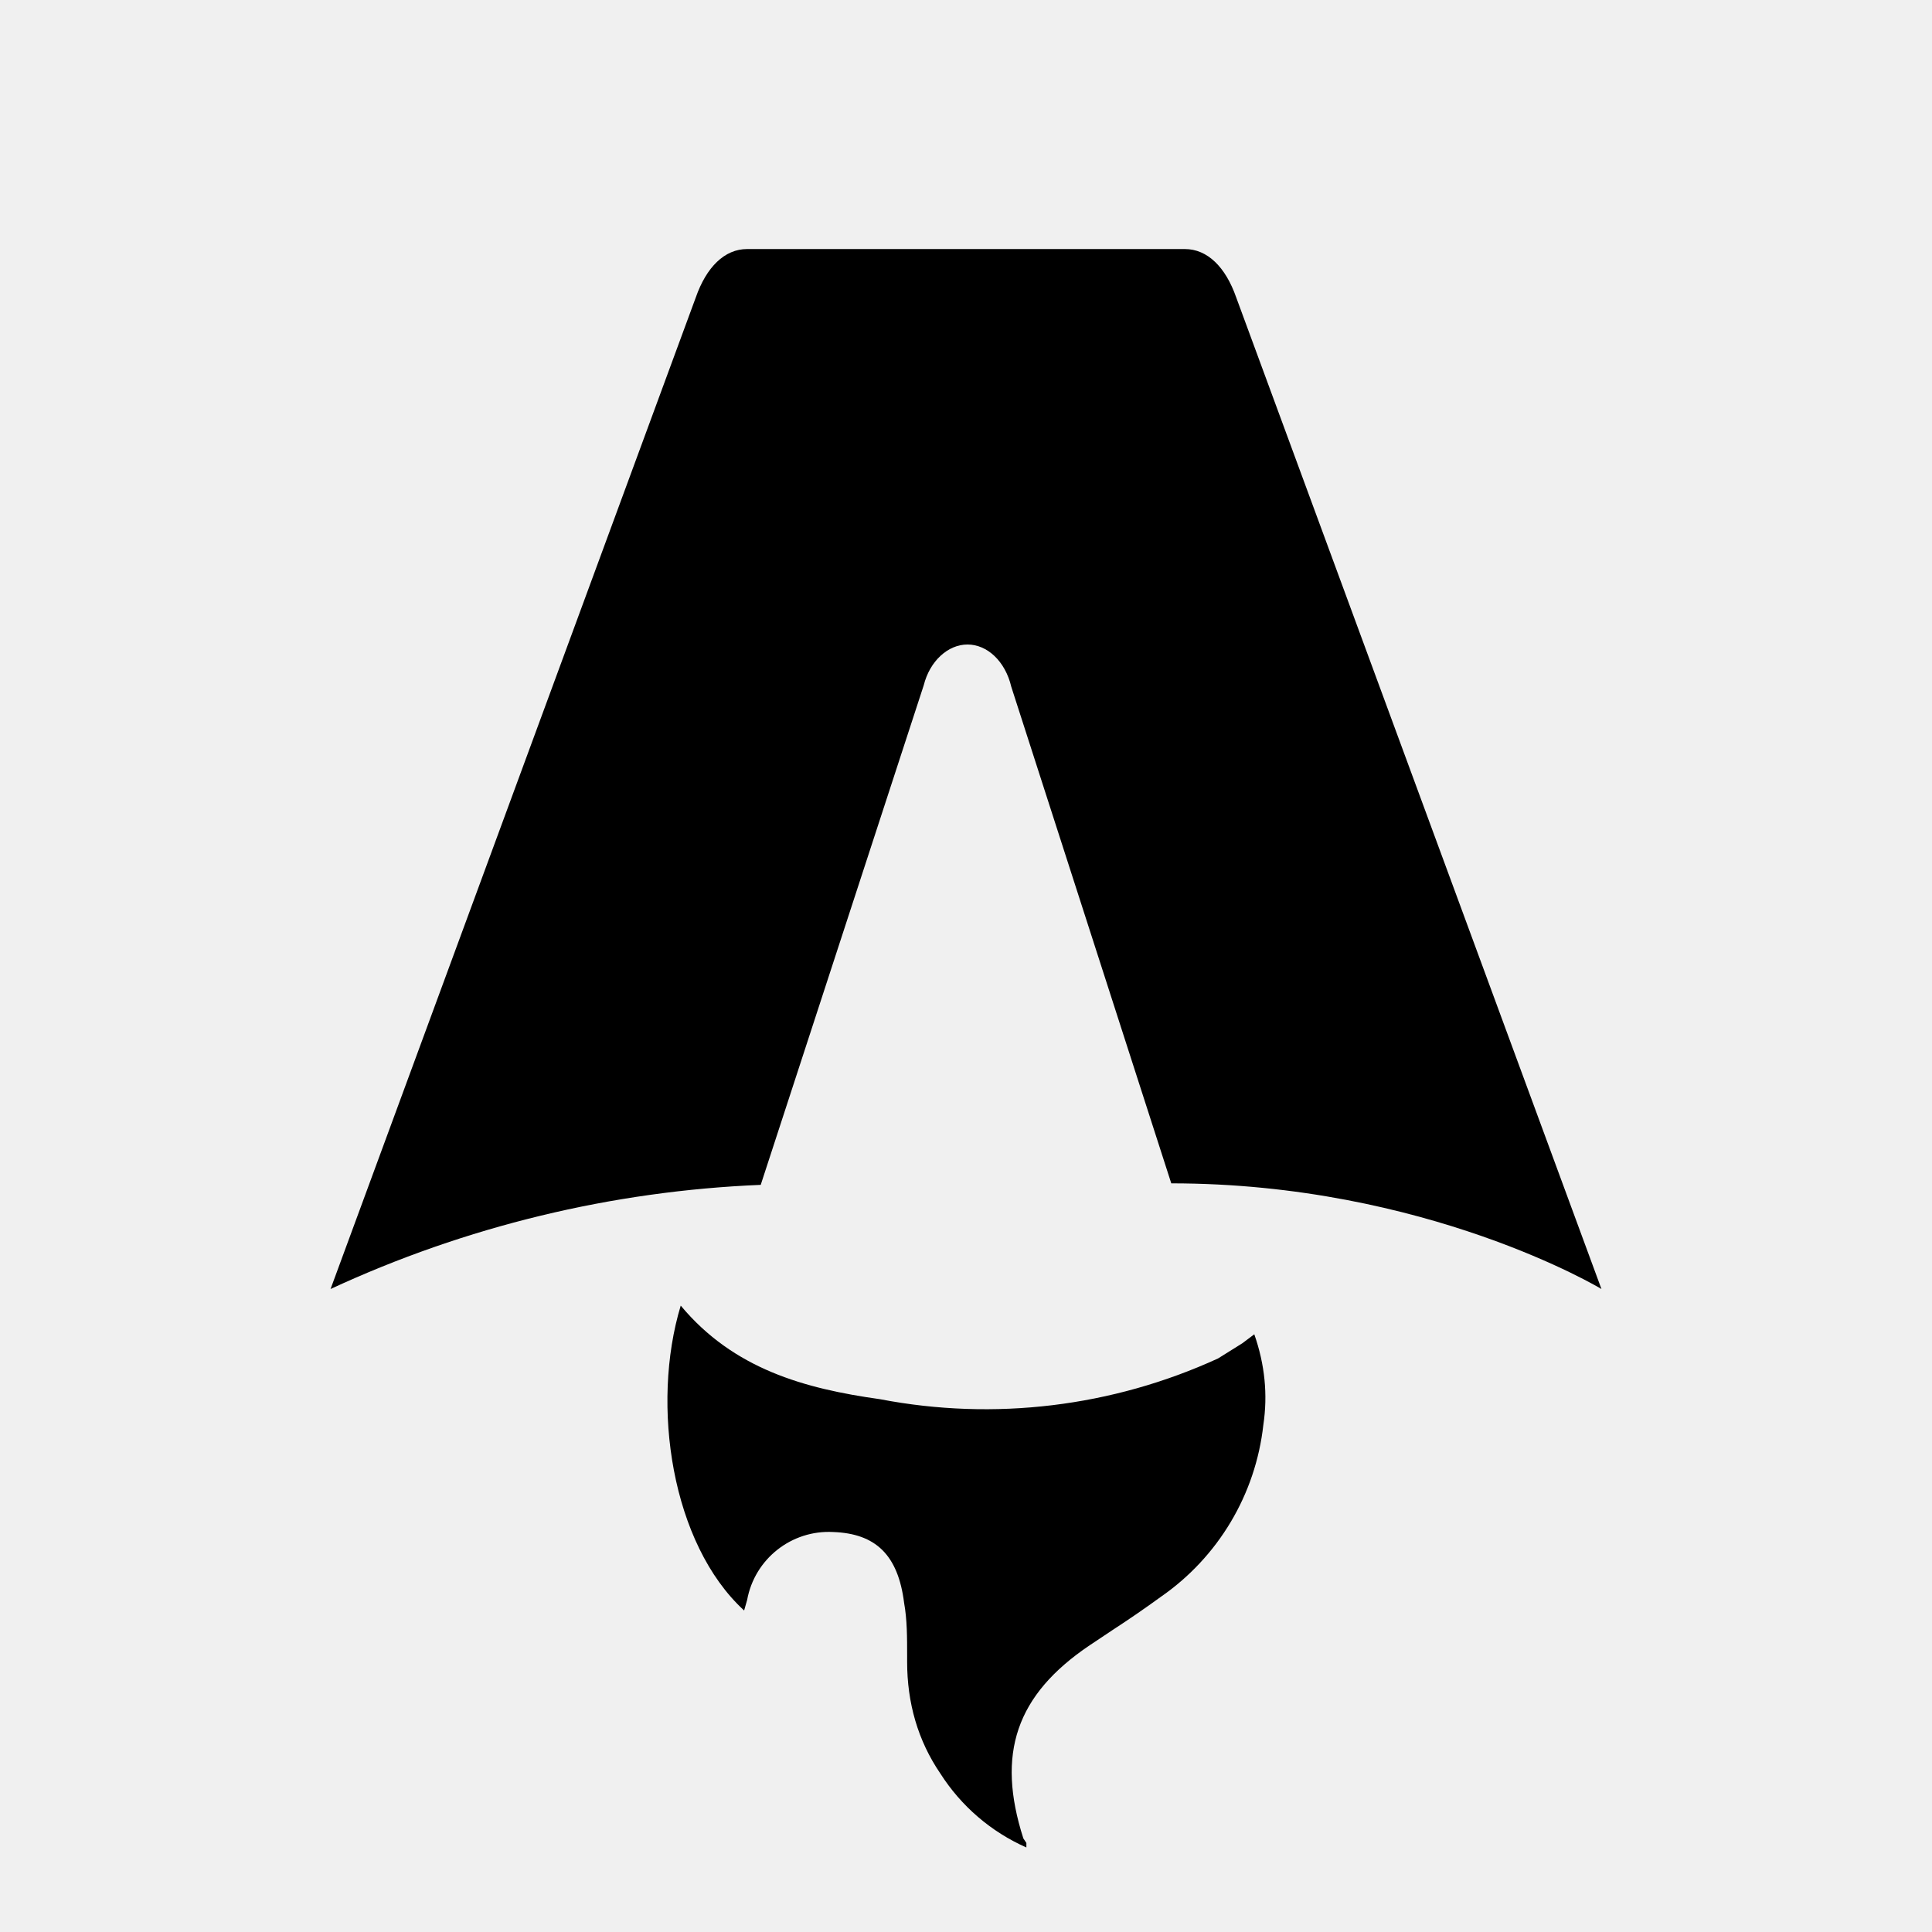
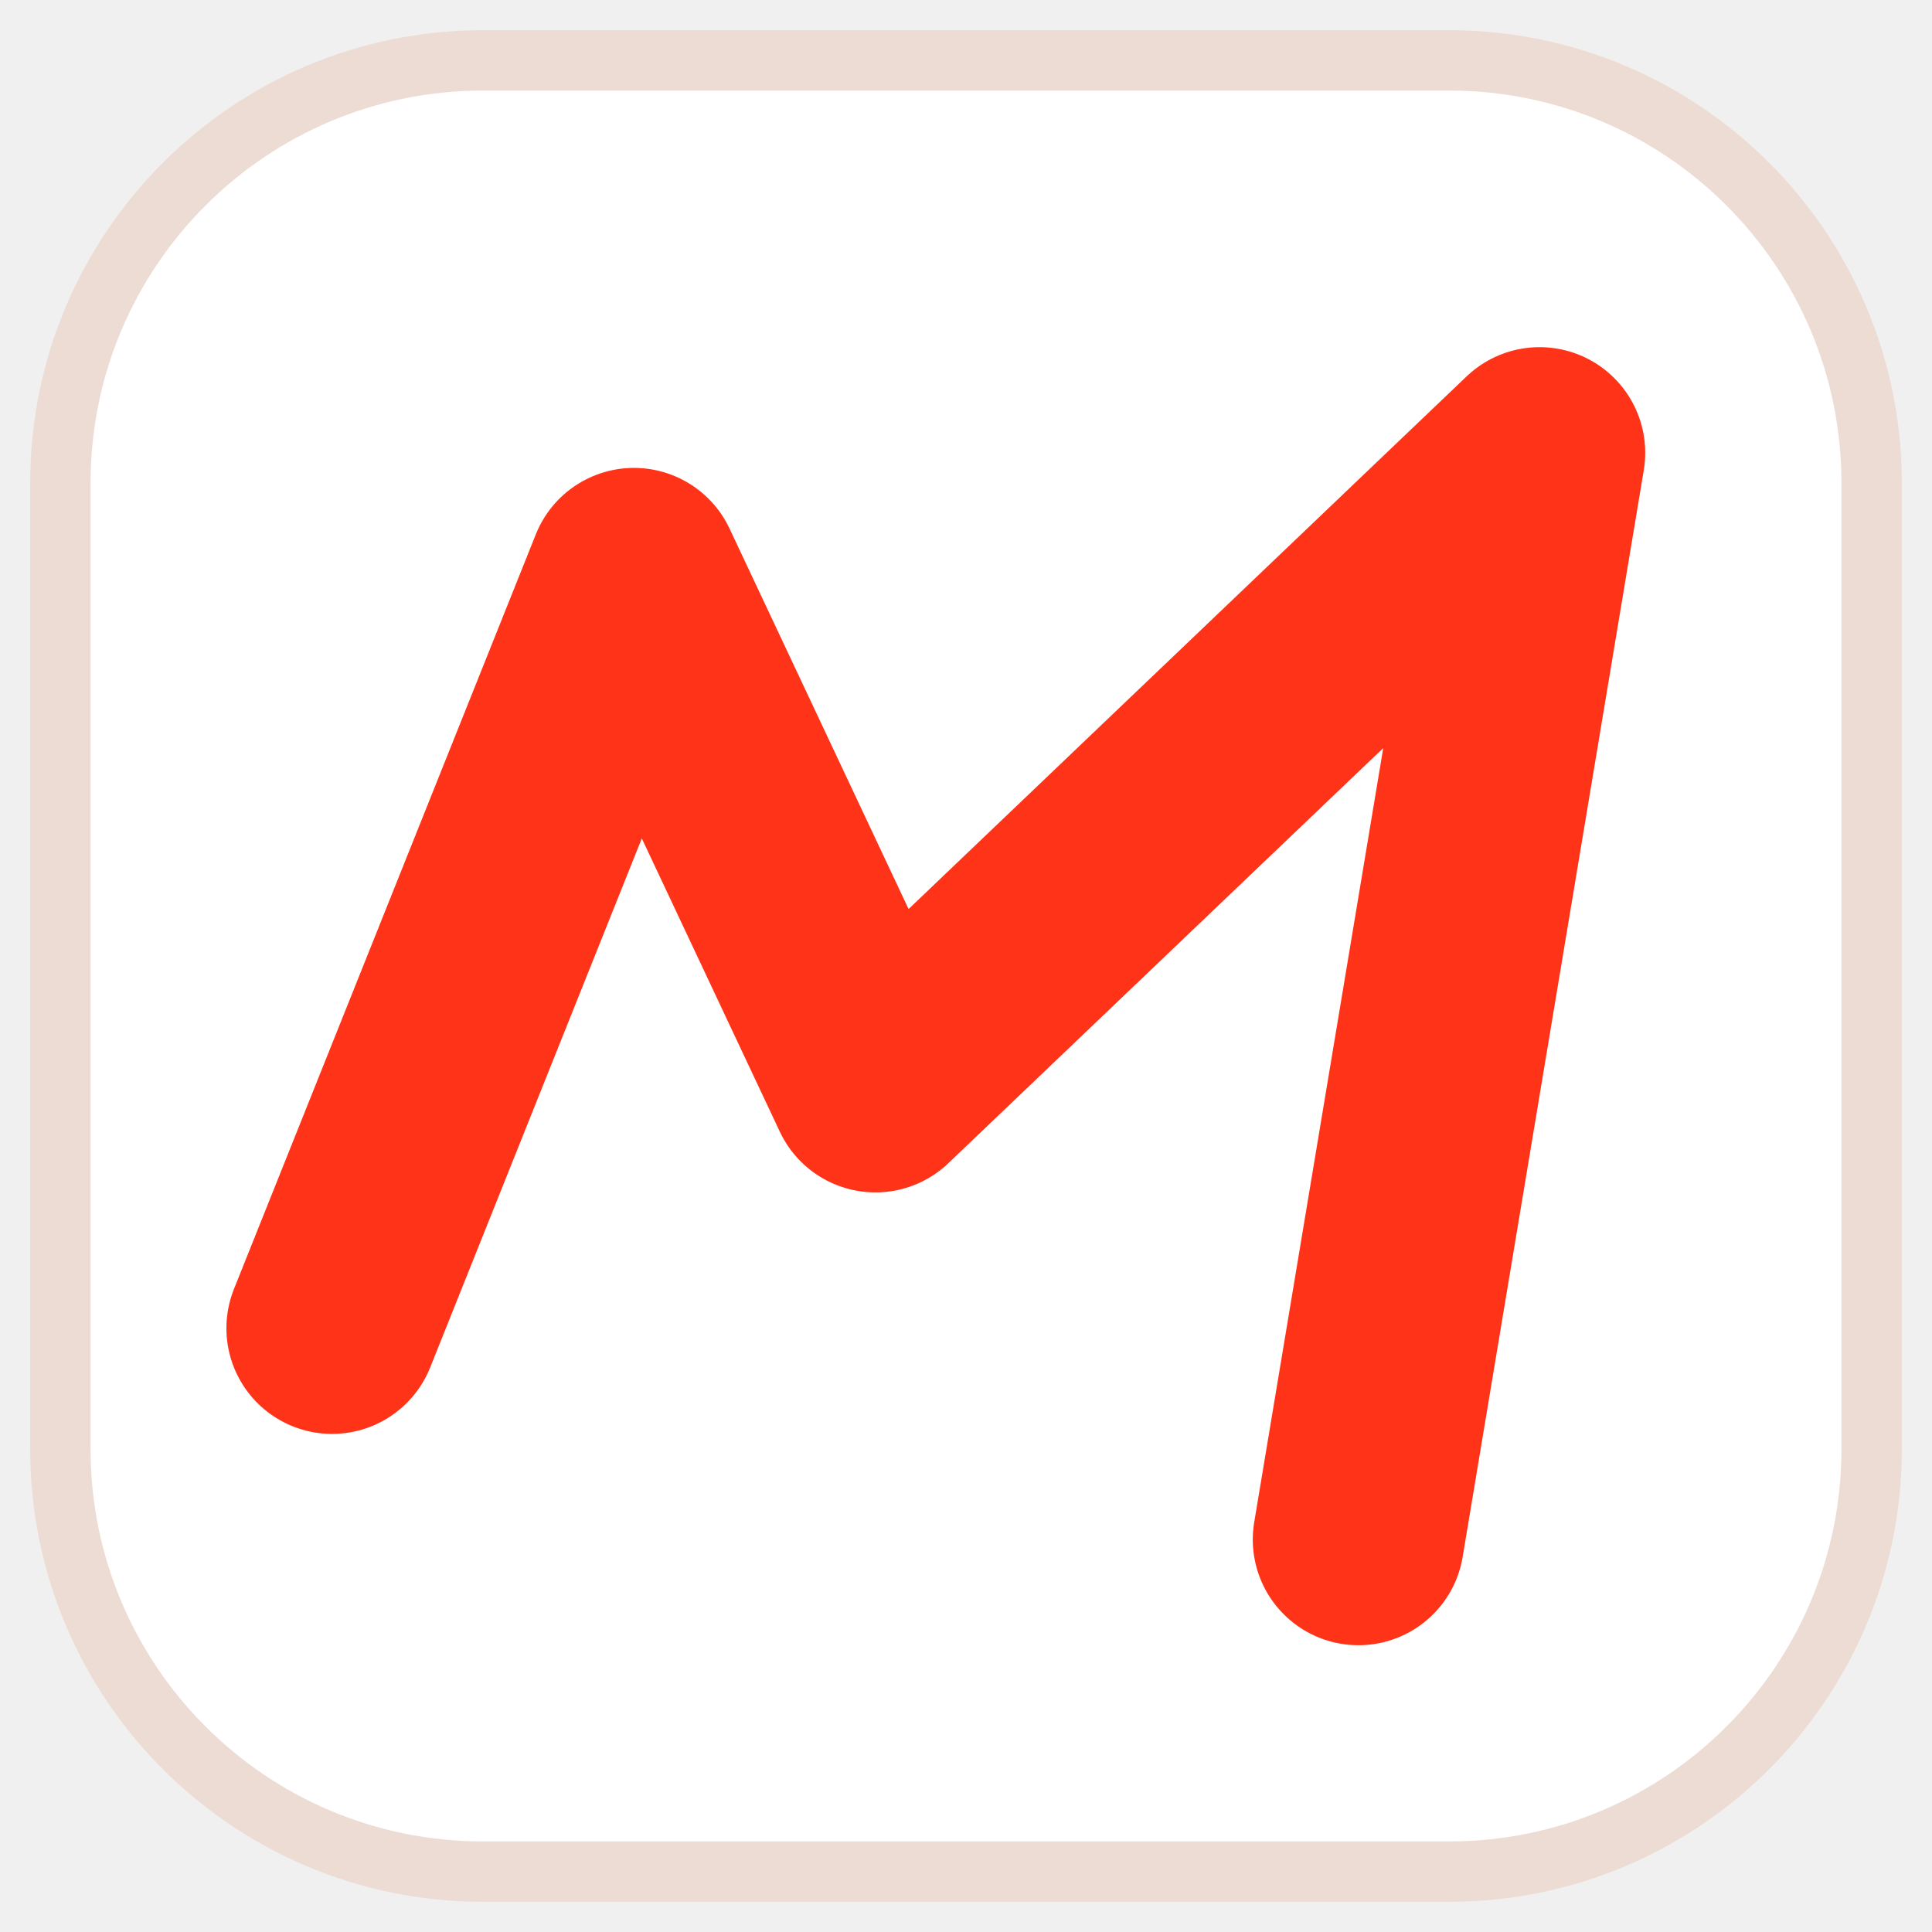
- <svg xmlns="http://www.w3.org/2000/svg" fill="none" viewBox="0 0 128 128">
-   <path d="M50.4 78.5a75.1 75.1 0 0 0-28.5 6.9l24.2-65.7c.7-2 1.9-3.2 3.4-3.2h29c1.5 0 2.7 1.2 3.4 3.2l24.2 65.7s-11.6-7-28.5-7L67 45.5c-.4-1.7-1.6-2.8-2.9-2.8-1.3 0-2.5 1.1-2.9 2.7L50.4 78.5Zm-1.1 28.2Zm-4.2-20.2c-2 6.6-.6 15.8 4.2 20.2a17.5 17.5 0 0 1 .2-.7 5.5 5.5 0 0 1 5.7-4.5c2.8.1 4.3 1.5 4.7 4.7.2 1.1.2 2.3.2 3.5v.4c0 2.7.7 5.2 2.2 7.4a13 13 0 0 0 5.7 4.9v-.3l-.2-.3c-1.8-5.6-.5-9.5 4.4-12.8l1.5-1a73 73 0 0 0 3.2-2.2 16 16 0 0 0 6.8-11.4c.3-2 .1-4-.6-6l-.8.6-1.6 1a37 37 0 0 1-22.4 2.7c-5-.7-9.7-2-13.2-6.2Z" />
-   <style>
-         path { fill: #000; }
-         @media (prefers-color-scheme: dark) {
-             path { fill: #FFF; }
-         }
-     </style>
+ <svg xmlns="http://www.w3.org/2000/svg" viewBox="0 0 64 64">
+   <rect x="2" y="2" width="60" height="60" rx="14" fill="#fff" stroke="#eddcd4" stroke-width="2" />
+   <path d="M11 44 21 19 29 36 51 15 45 51" fill="none" stroke="#ff3318" stroke-width="7" stroke-linecap="round" stroke-linejoin="round" />
</svg>
